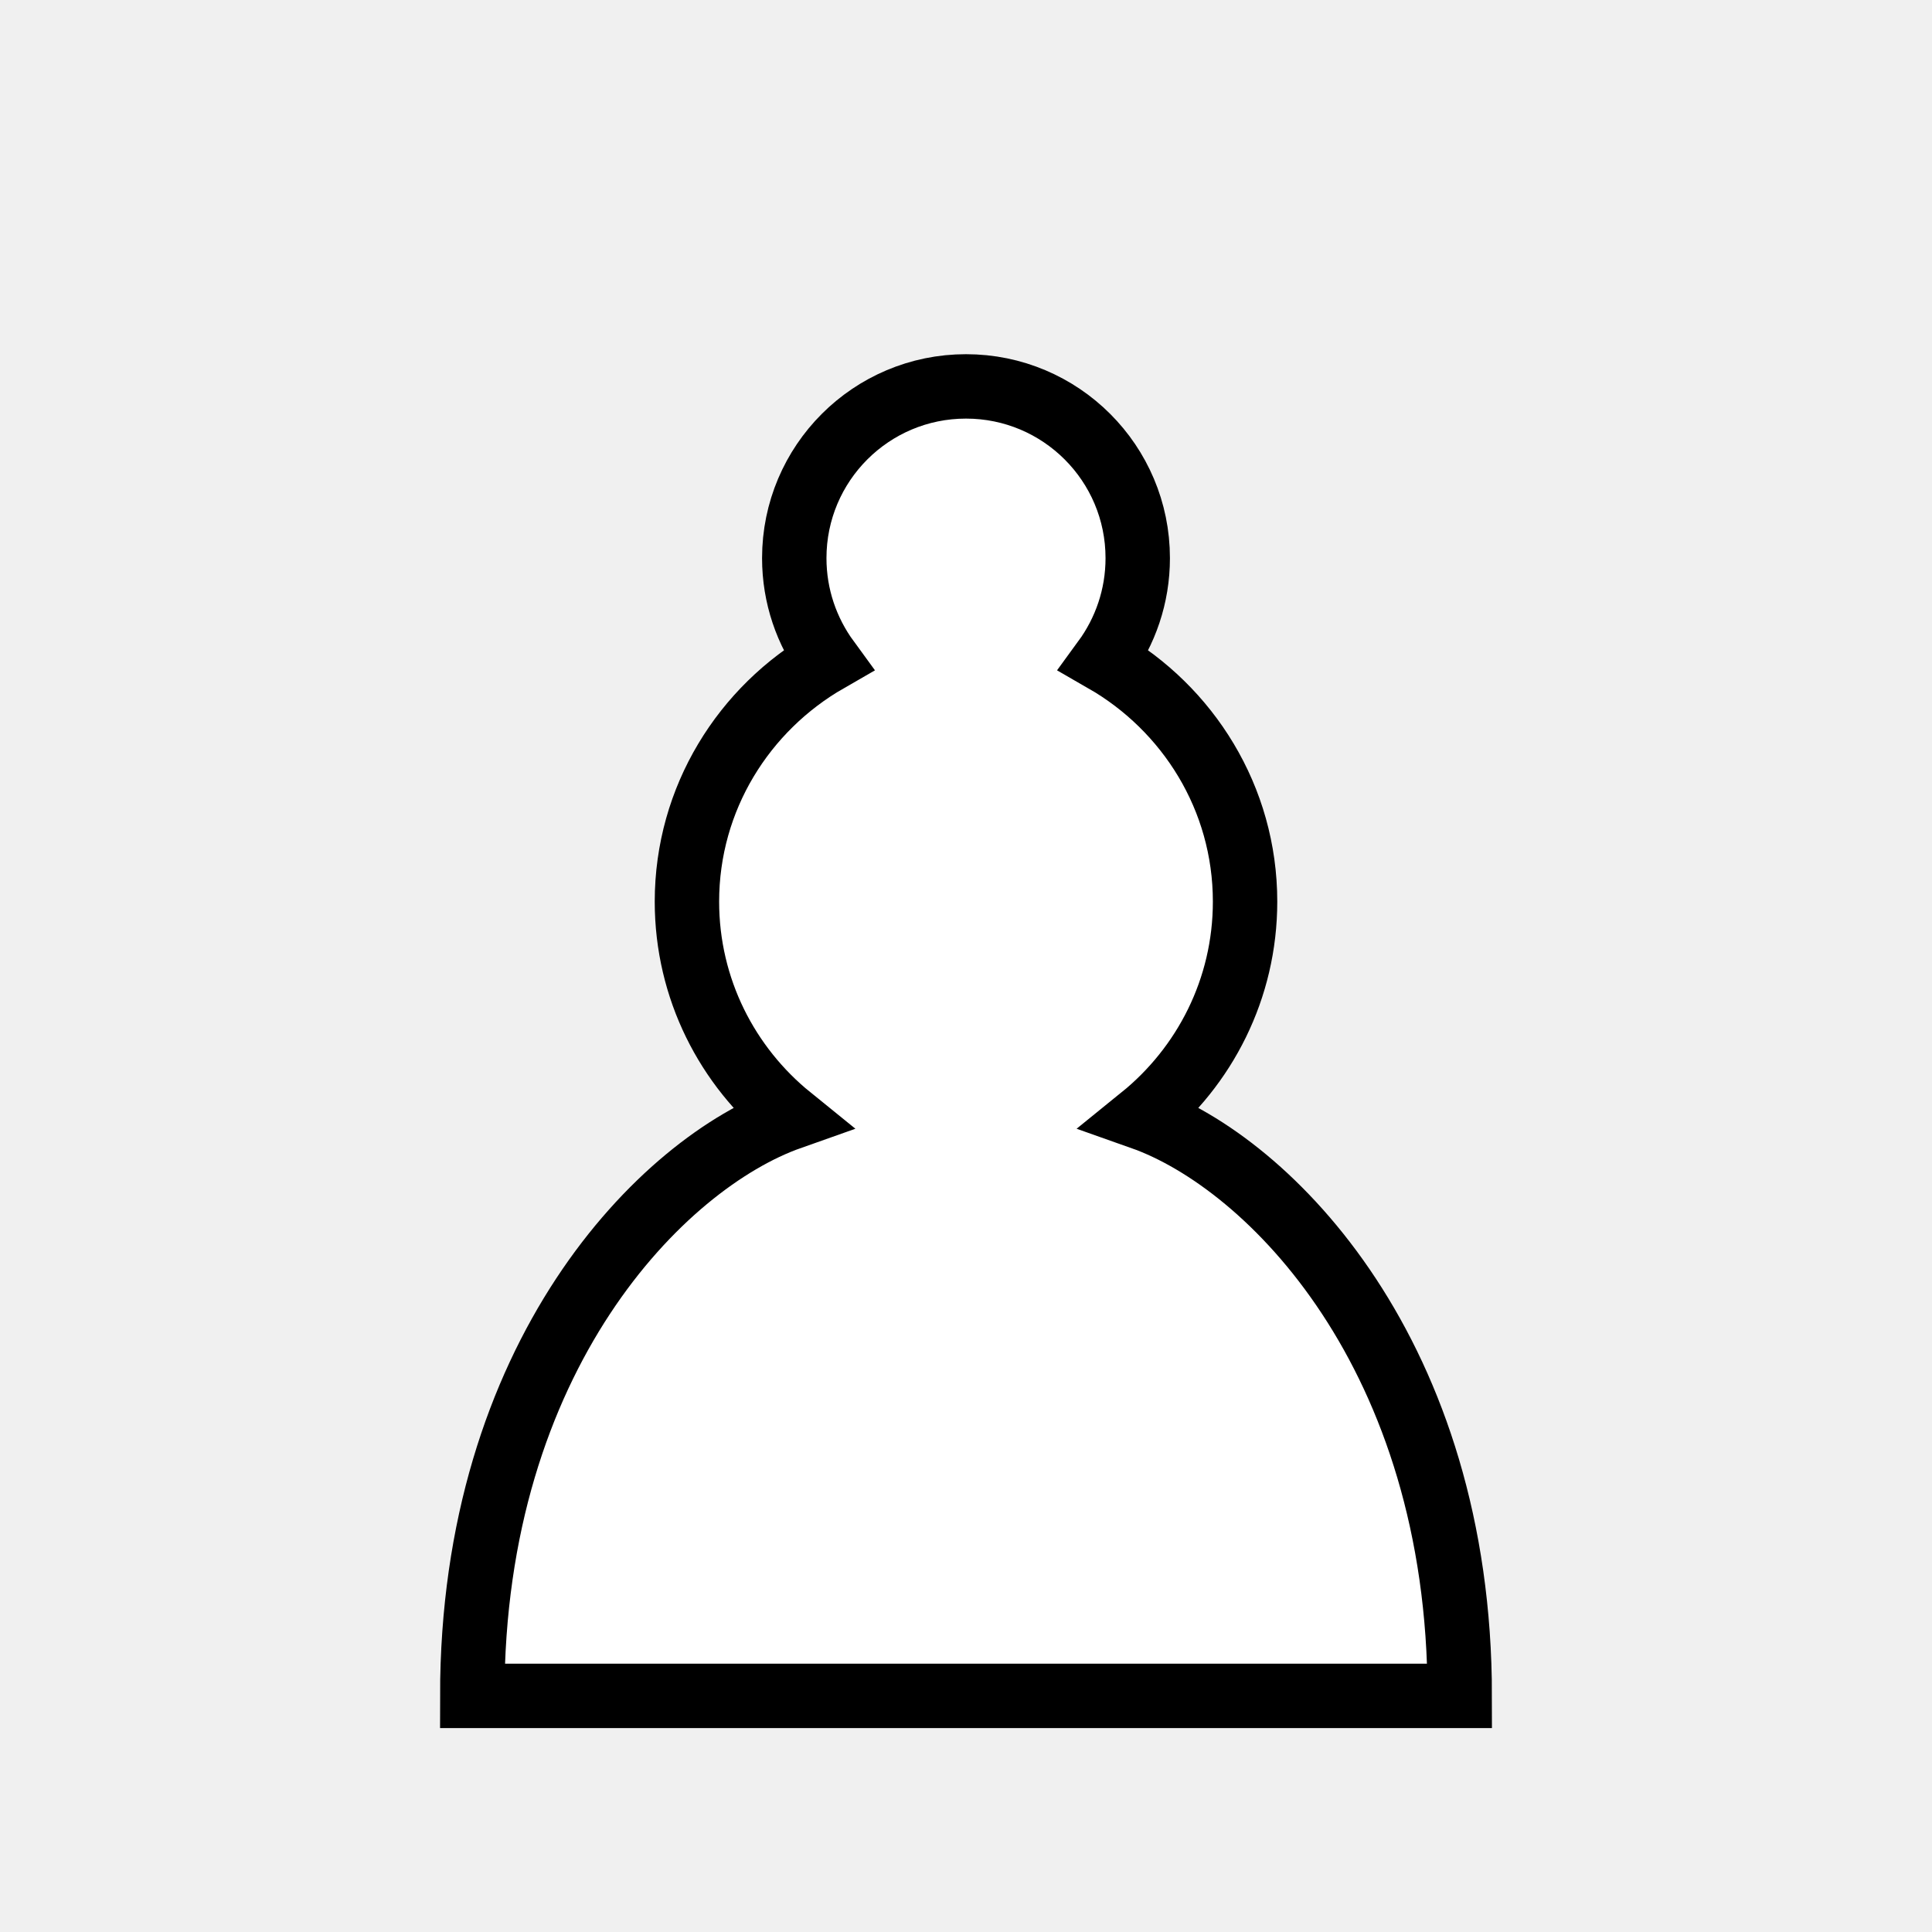
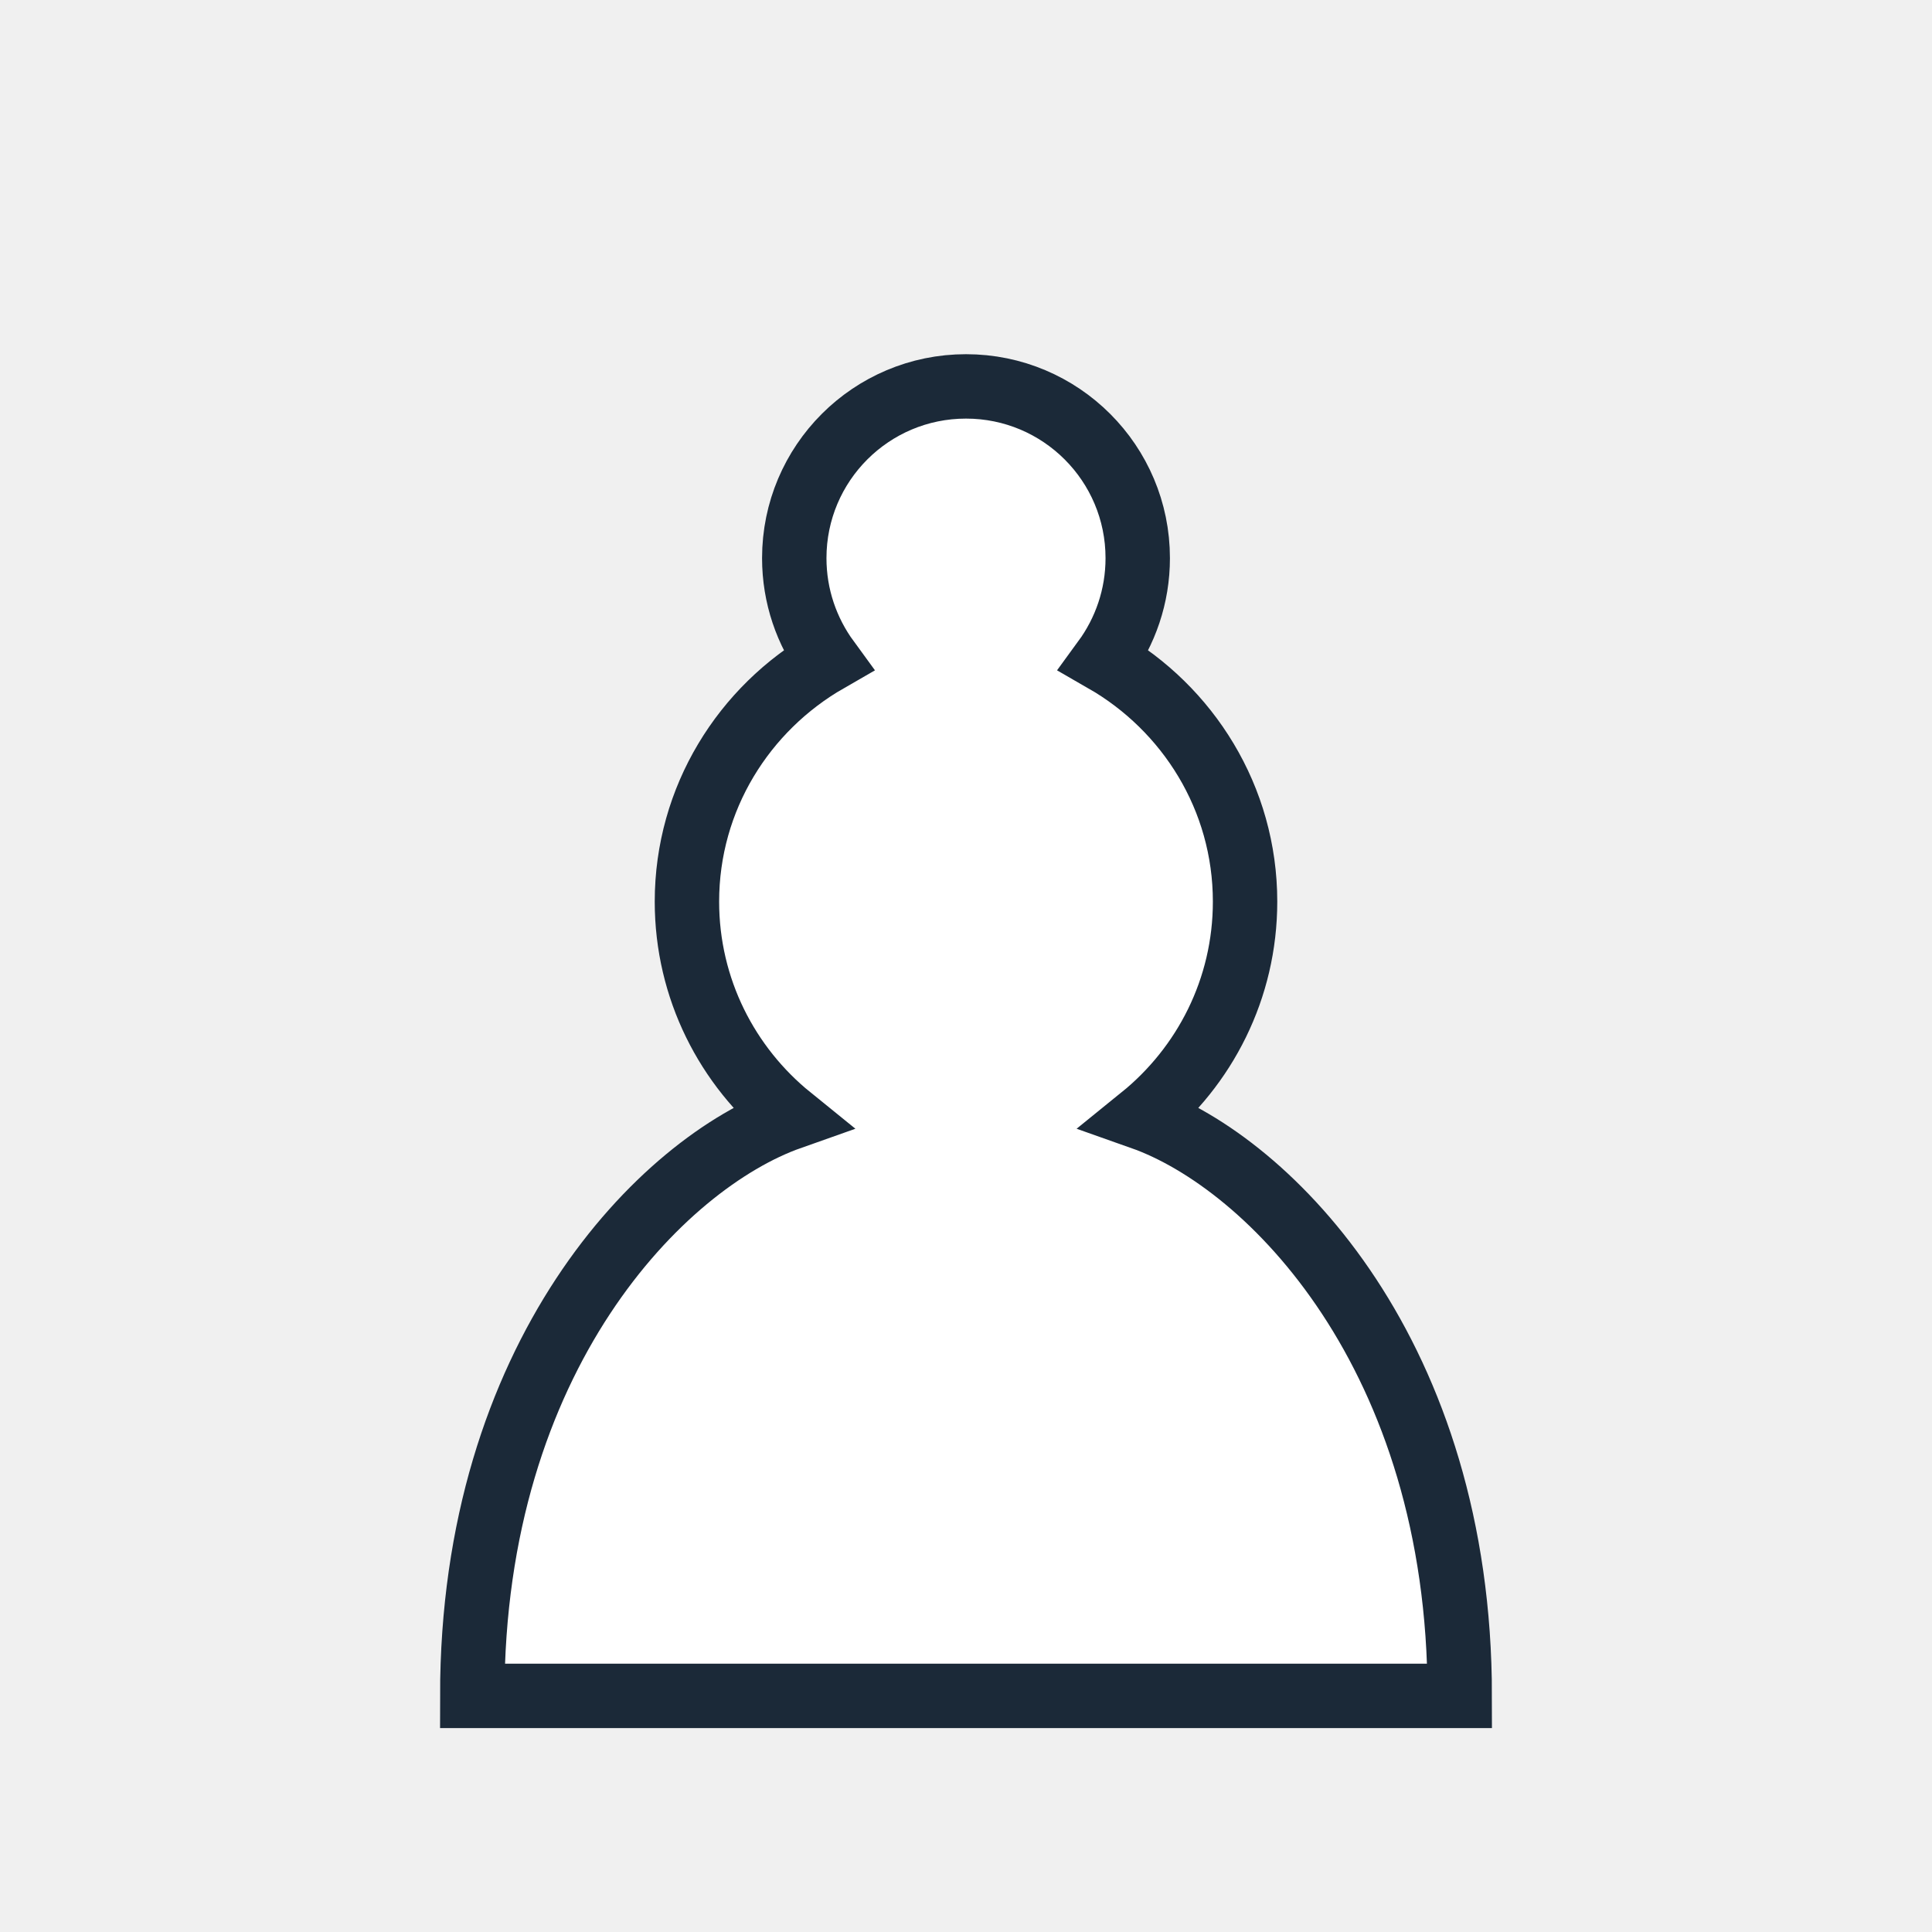
<svg xmlns="http://www.w3.org/2000/svg" width="128" height="128" viewBox="0 0 45 45">
-   <g fill="#FFF" stroke="#000" stroke-width="1.5" stroke-linecap="round" stroke-linejoin="miter">
+   <g fill="#FFF" stroke="#1b2938" stroke-width="1.5" stroke-linecap="round" stroke-linejoin="miter">
    <path d="M 22.5,9    C 20.29,9 18.5,10.79 18.5,13 C 18.5,13.89 18.79,14.71 19.28,15.38    C 17.33,16.5 16,18.59 16,21 C 16,23.03 16.94,24.84 18.41,26.03    C 15.41,27.09 11,31.58 11,39.5    L 34,39.5    C 34,31.58 29.59,27.09 26.59,26.03    C 28.06,24.84 29,23.03 29,21 C 29,18.59 27.67,16.5 25.72,15.38    C 26.21,14.71 26.5,13.89 26.5,13 C 26.5,10.79 24.71,9 22.5,9   Z" />
  </g>
</svg>
